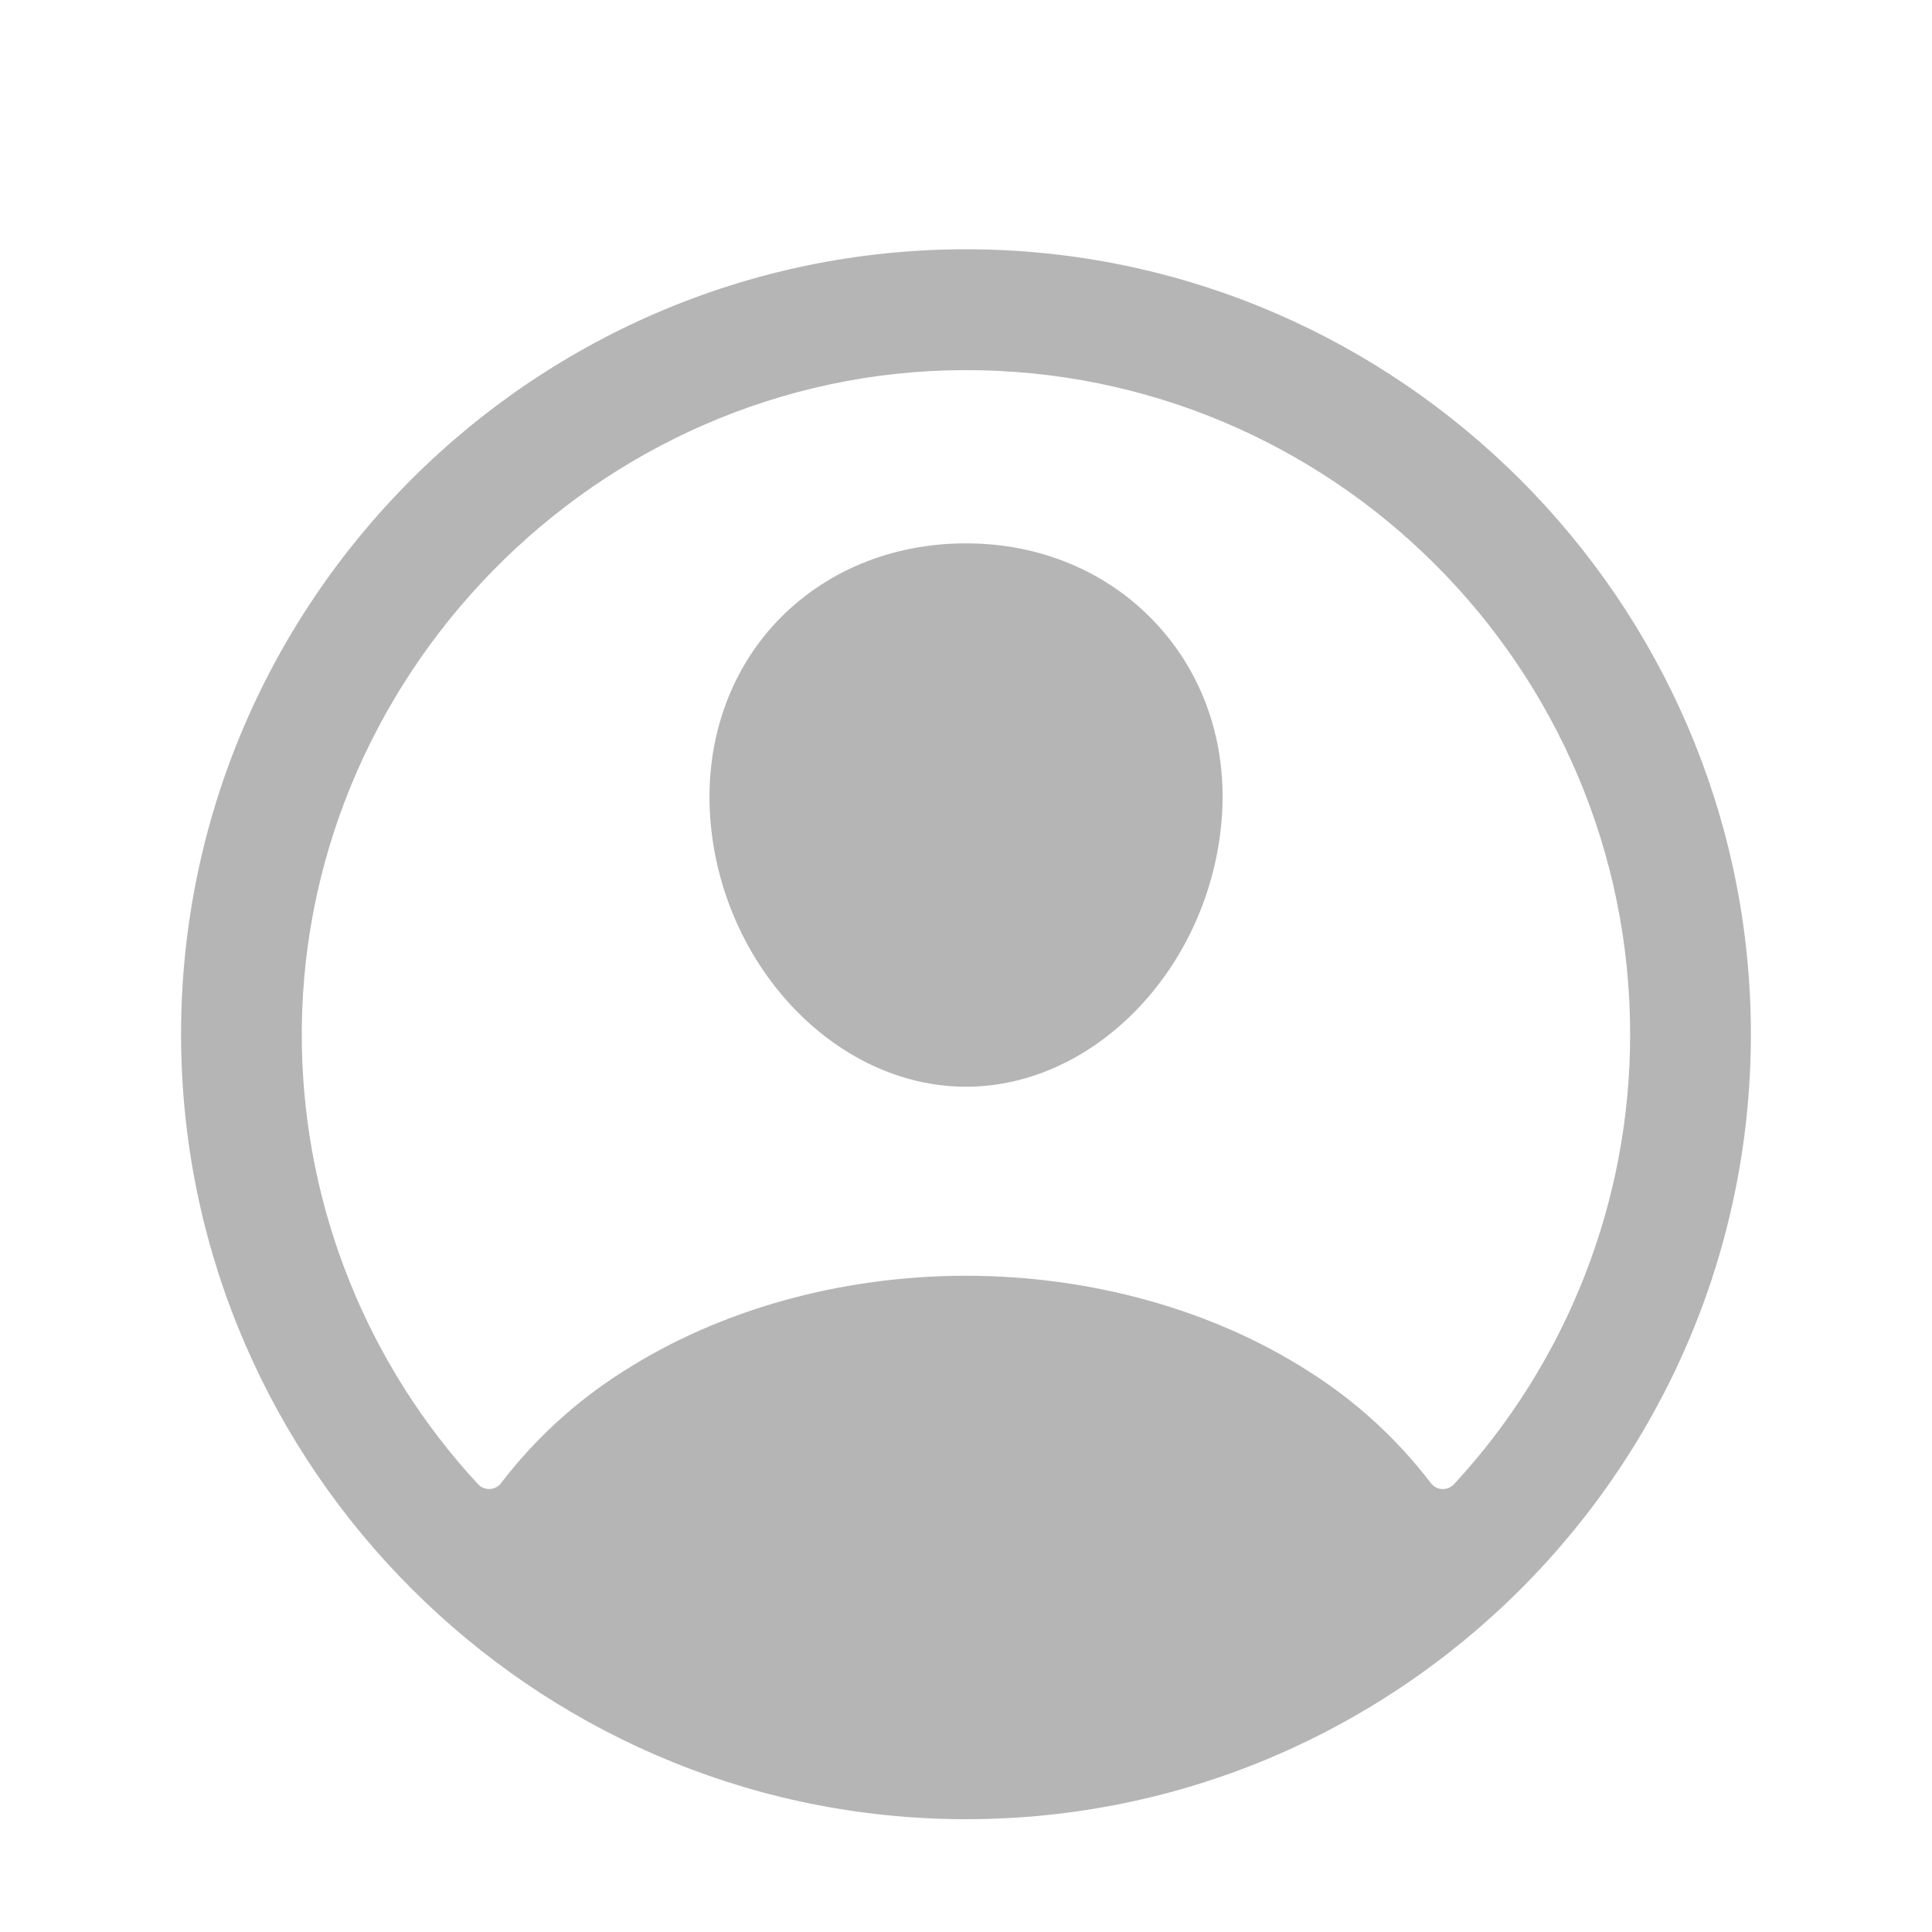
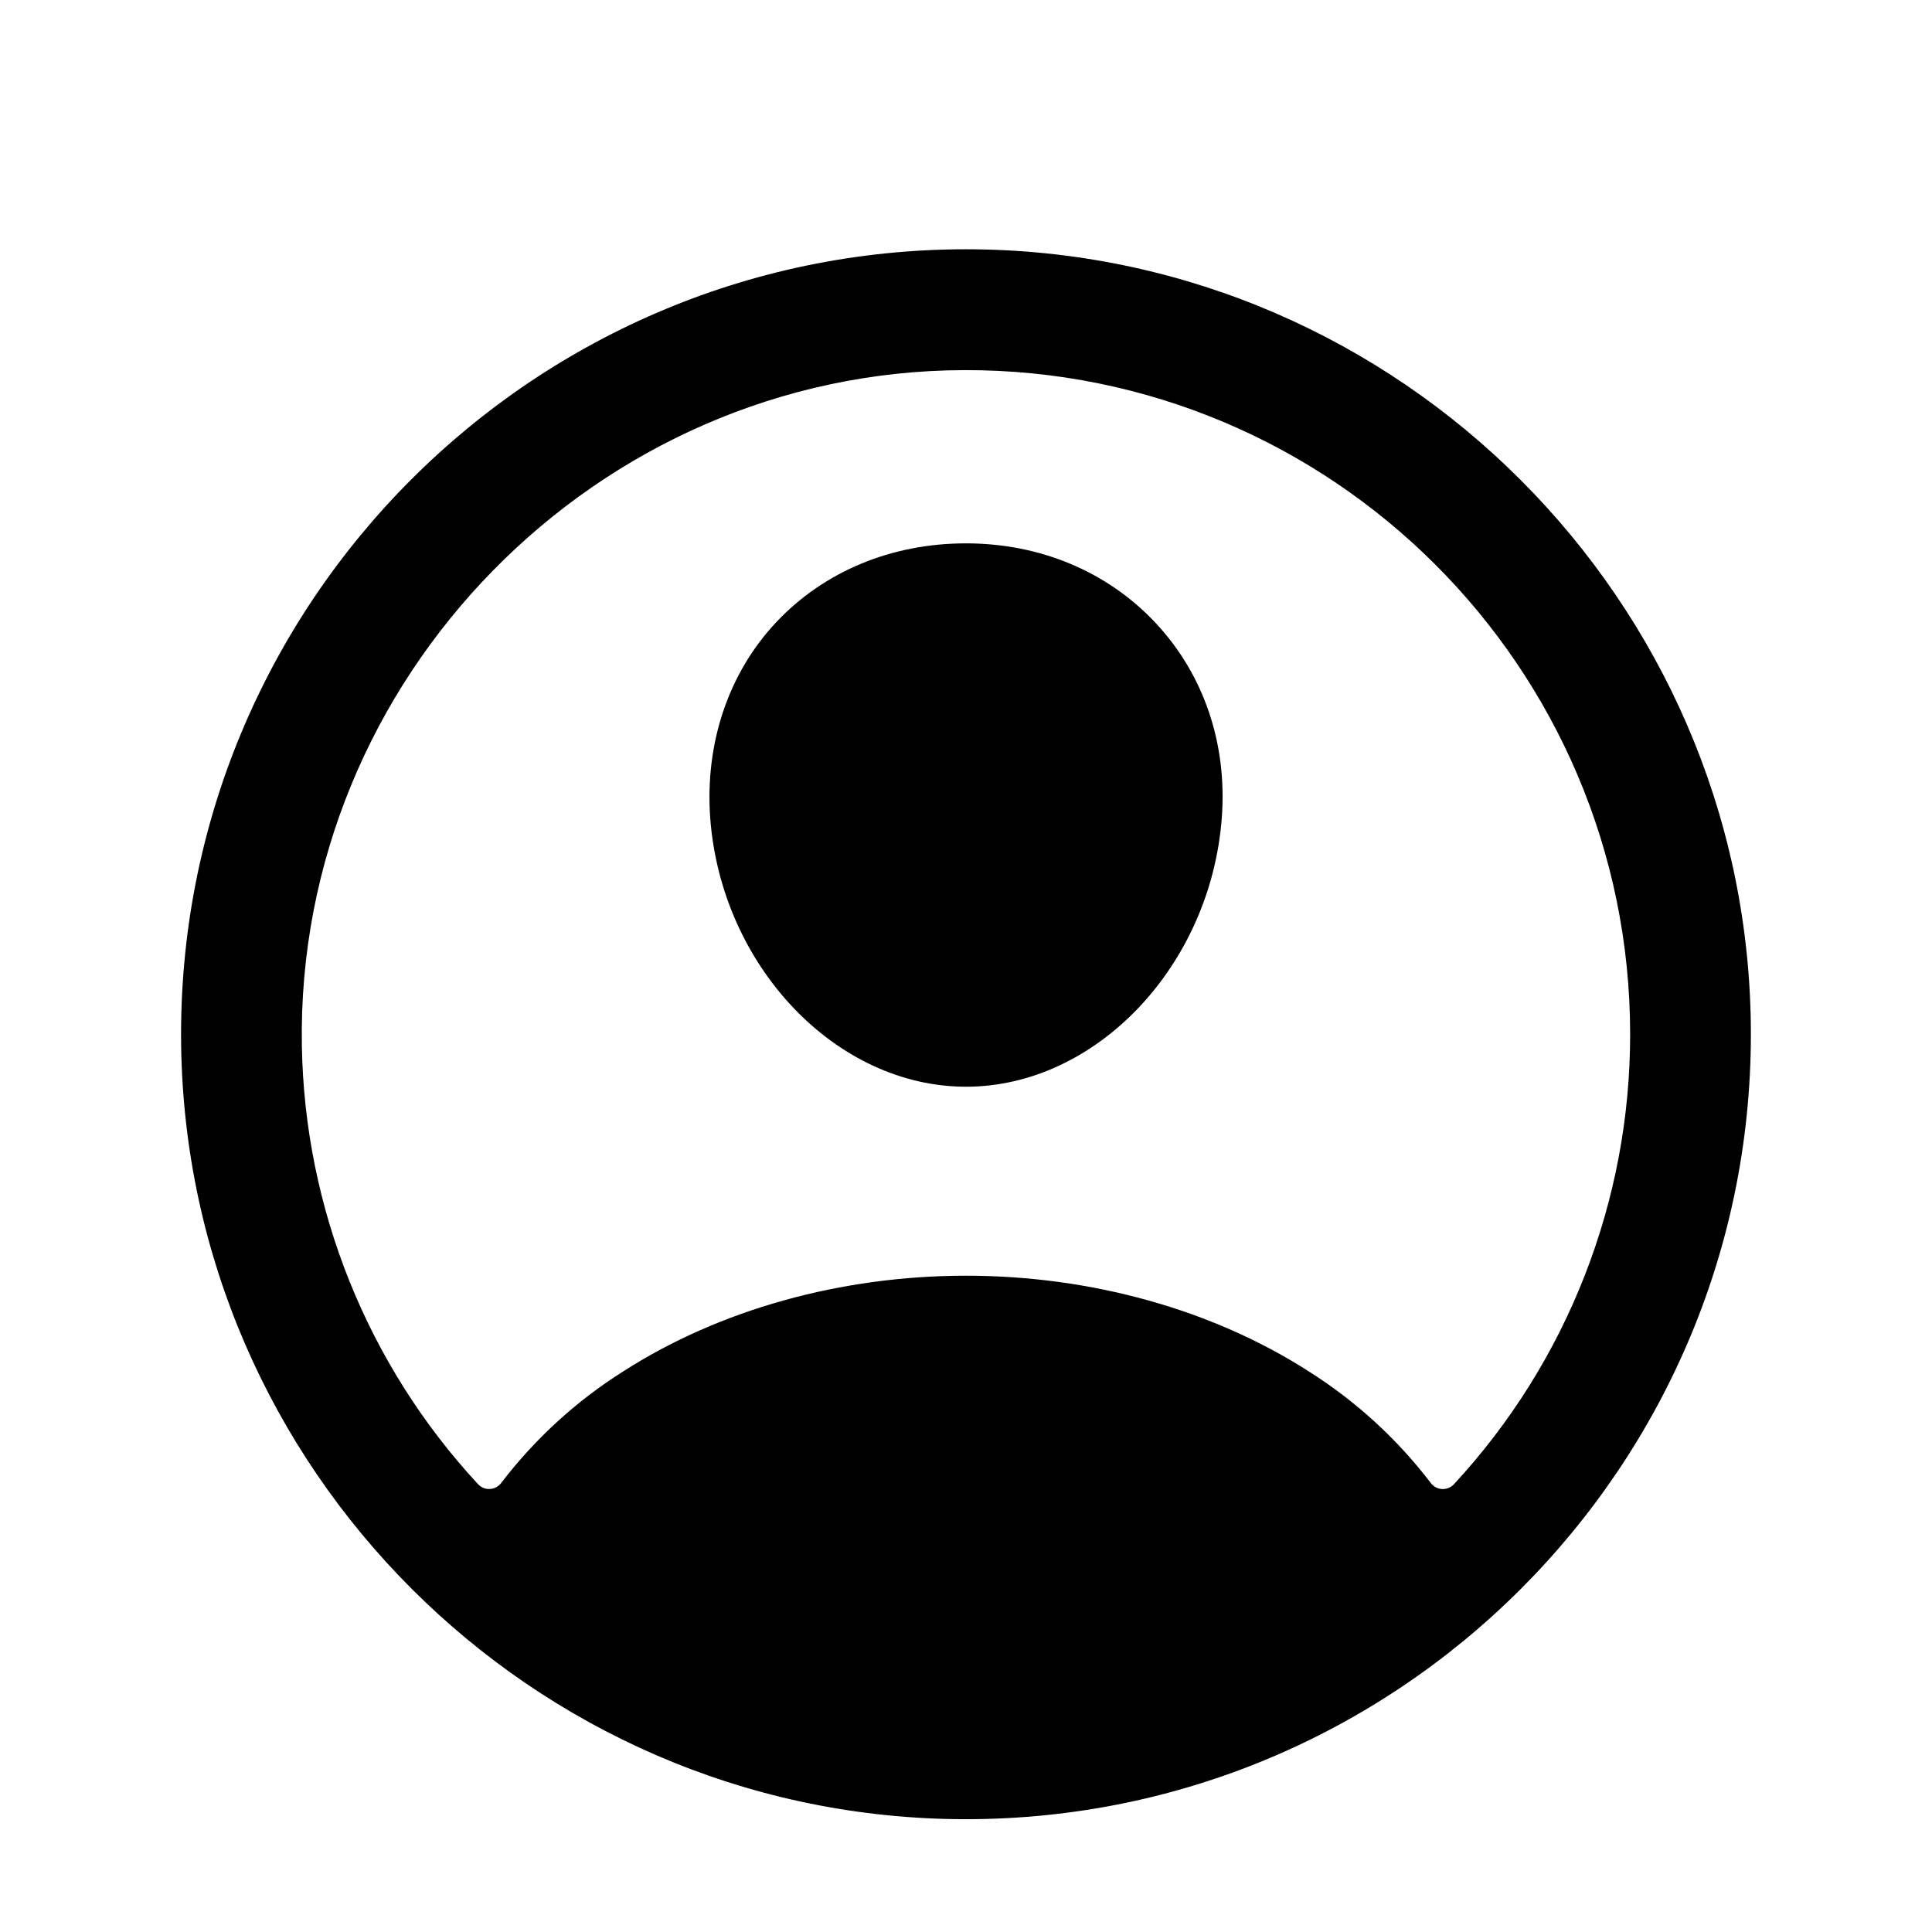
<svg xmlns="http://www.w3.org/2000/svg" width="33" height="33" viewBox="0 0 33 33" fill="none">
-   <path d="M16.687 4.259C9.147 4.158 2.992 10.313 3.094 17.852C3.194 25.084 9.082 30.971 16.313 31.072C23.854 31.175 30.008 25.02 29.905 17.48C29.806 10.248 23.918 4.36 16.687 4.259ZM24.835 25.352C24.809 25.379 24.778 25.401 24.743 25.415C24.708 25.43 24.67 25.436 24.632 25.434C24.595 25.432 24.558 25.422 24.524 25.404C24.491 25.386 24.462 25.361 24.439 25.331C23.863 24.577 23.157 23.931 22.354 23.424C20.713 22.371 18.634 21.791 16.5 21.791C14.366 21.791 12.287 22.371 10.646 23.424C9.843 23.931 9.137 24.576 8.561 25.33C8.538 25.361 8.509 25.386 8.476 25.403C8.442 25.421 8.405 25.431 8.368 25.433C8.33 25.435 8.292 25.429 8.257 25.415C8.222 25.401 8.191 25.379 8.165 25.351C6.274 23.309 5.202 20.642 5.156 17.859C5.051 11.587 10.198 6.337 16.472 6.322C22.747 6.306 27.844 11.401 27.844 17.666C27.846 20.515 26.771 23.261 24.835 25.352Z" fill="#B5B5B5" />
-   <path d="M16.5 9.281C15.229 9.281 14.08 9.758 13.263 10.623C12.447 11.489 12.039 12.686 12.131 13.97C12.318 16.5 14.278 18.562 16.5 18.562C18.722 18.562 20.678 16.5 20.869 13.971C20.965 12.699 20.56 11.513 19.73 10.631C18.91 9.761 17.763 9.281 16.5 9.281Z" fill="#B5B5B5" />
+   <path d="M16.687 4.259C9.147 4.157 2.992 10.312 3.094 17.852C3.194 25.083 9.082 30.971 16.313 31.072C23.854 31.175 30.008 25.019 29.905 17.48C29.806 10.247 23.918 4.36 16.687 4.259ZM24.835 25.351C24.809 25.379 24.778 25.401 24.743 25.415C24.708 25.429 24.67 25.436 24.632 25.434C24.595 25.432 24.558 25.422 24.524 25.404C24.491 25.386 24.462 25.361 24.439 25.331C23.863 24.576 23.157 23.931 22.354 23.424C20.713 22.37 18.634 21.79 16.5 21.79C14.366 21.79 12.287 22.37 10.646 23.424C9.843 23.93 9.137 24.576 8.561 25.33C8.538 25.36 8.509 25.385 8.476 25.403C8.442 25.421 8.405 25.431 8.368 25.433C8.33 25.435 8.292 25.429 8.257 25.415C8.222 25.4 8.191 25.378 8.165 25.351C6.274 23.309 5.202 20.641 5.156 17.859C5.051 11.587 10.198 6.337 16.472 6.322C22.747 6.306 27.844 11.401 27.844 17.665C27.846 20.515 26.771 23.26 24.835 25.351Z" fill="#000" />
+   <path d="M16.5 9.281C15.229 9.281 14.08 9.758 13.263 10.623C12.447 11.489 12.039 12.686 12.131 13.97C12.318 16.5 14.278 18.562 16.5 18.562C18.722 18.562 20.678 16.5 20.869 13.971C20.965 12.699 20.56 11.513 19.73 10.631C18.91 9.761 17.763 9.281 16.5 9.281Z" fill="#000" />
</svg>
